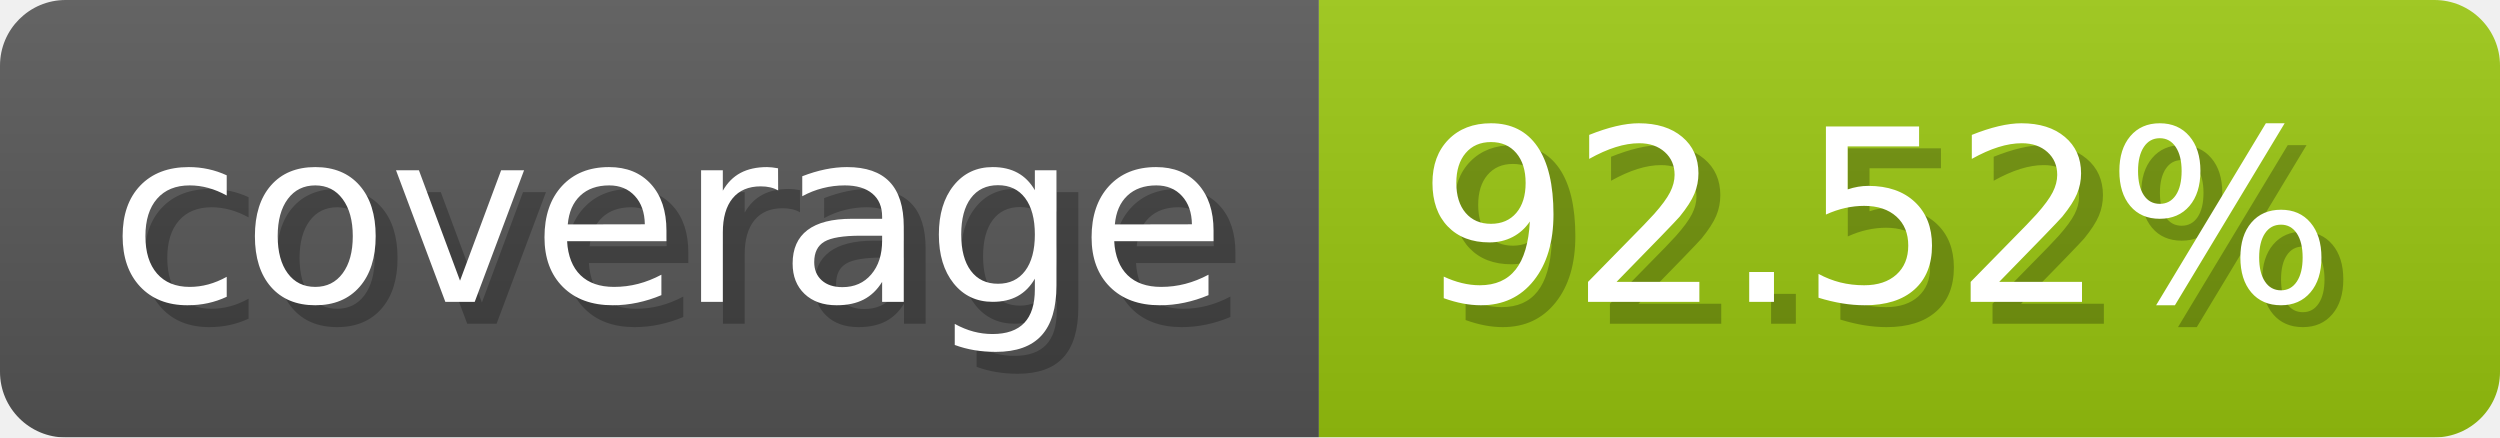
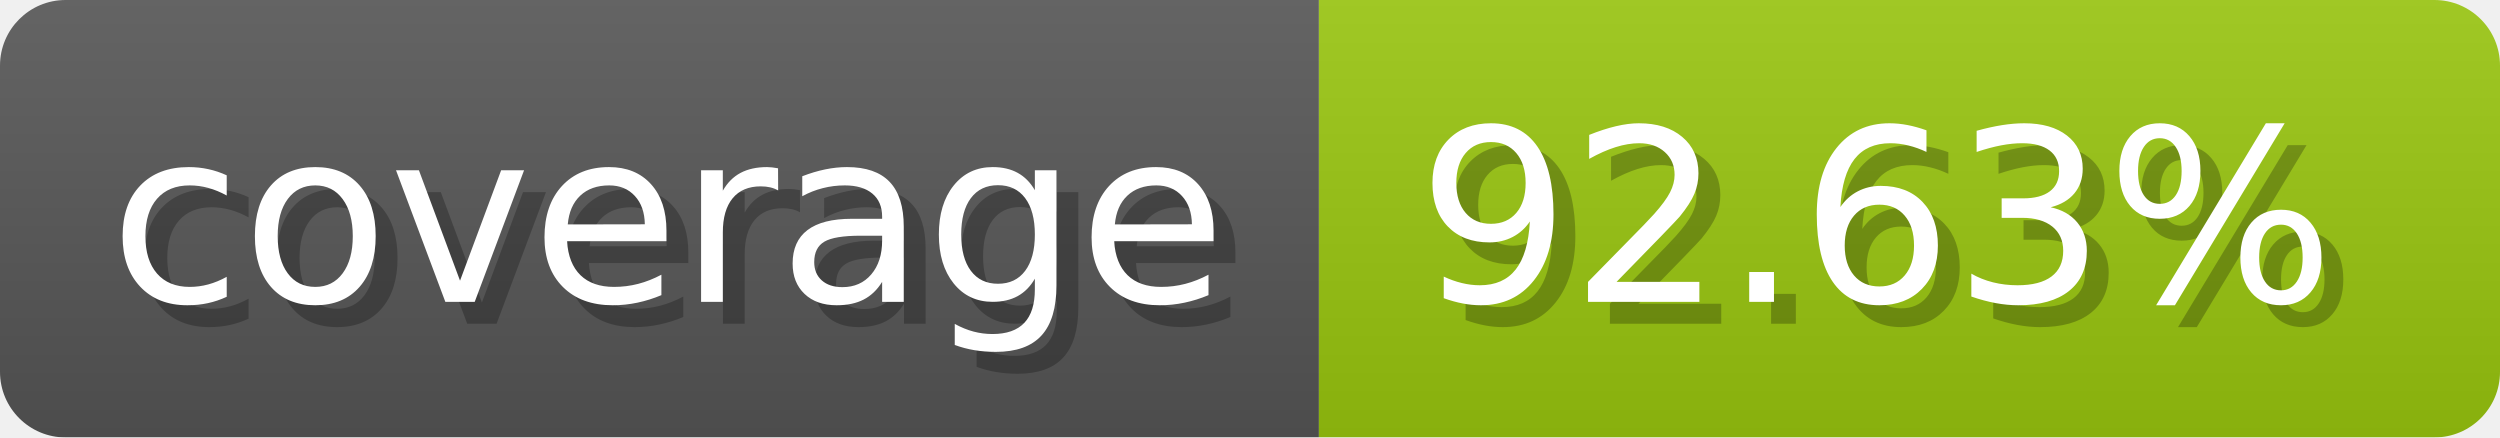
- <svg xmlns="http://www.w3.org/2000/svg" width="114.3" height="20" viewBox="0 0 1143 200" role="img" aria-label="coverage: 92.52%">
-   <linearGradient id="eyjlS" x2="0" y2="100%">
+ <svg xmlns="http://www.w3.org/2000/svg" width="114.3" height="20" viewBox="0 0 1143 200" role="img" aria-label="coverage: 92.63%">
+   <linearGradient id="yBxpj" x2="0" y2="100%">
    <stop offset="0" stop-opacity=".1" stop-color="#EEE" />
    <stop offset="1" stop-opacity=".1" />
  </linearGradient>
-   <mask id="ljgyd">
+   <mask id="nbGrz">
    <rect width="1143" height="200" rx="30" fill="#FFF" />
  </mask>
-   <g mask="url(#ljgyd)">
+   <g mask="url(#nbGrz)">
    <rect width="603" height="200" fill="#555" />
    <rect width="540" height="200" fill="#97c40f" x="603" />
-     <rect width="1143" height="200" fill="url(#eyjlS)" />
+     <rect width="1143" height="200" fill="url(#yBxpj)" />
  </g>
  <g aria-hidden="true" fill="#fff" text-anchor="start" font-family="Verdana,DejaVu Sans,sans-serif" font-size="110">
    <text x="60" y="148" textLength="503" fill="#000" opacity="0.25">coverage</text>
    <text x="50" y="138" textLength="503">coverage</text>
-     <text x="658" y="148" textLength="440" fill="#000" opacity="0.25">92.52%</text>
-     <text x="648" y="138" textLength="440">92.52%</text>
+     <text x="658" y="148" textLength="440" fill="#000" opacity="0.25">92.63%</text>
+     <text x="648" y="138" textLength="440">92.63%</text>
  </g>
</svg>
